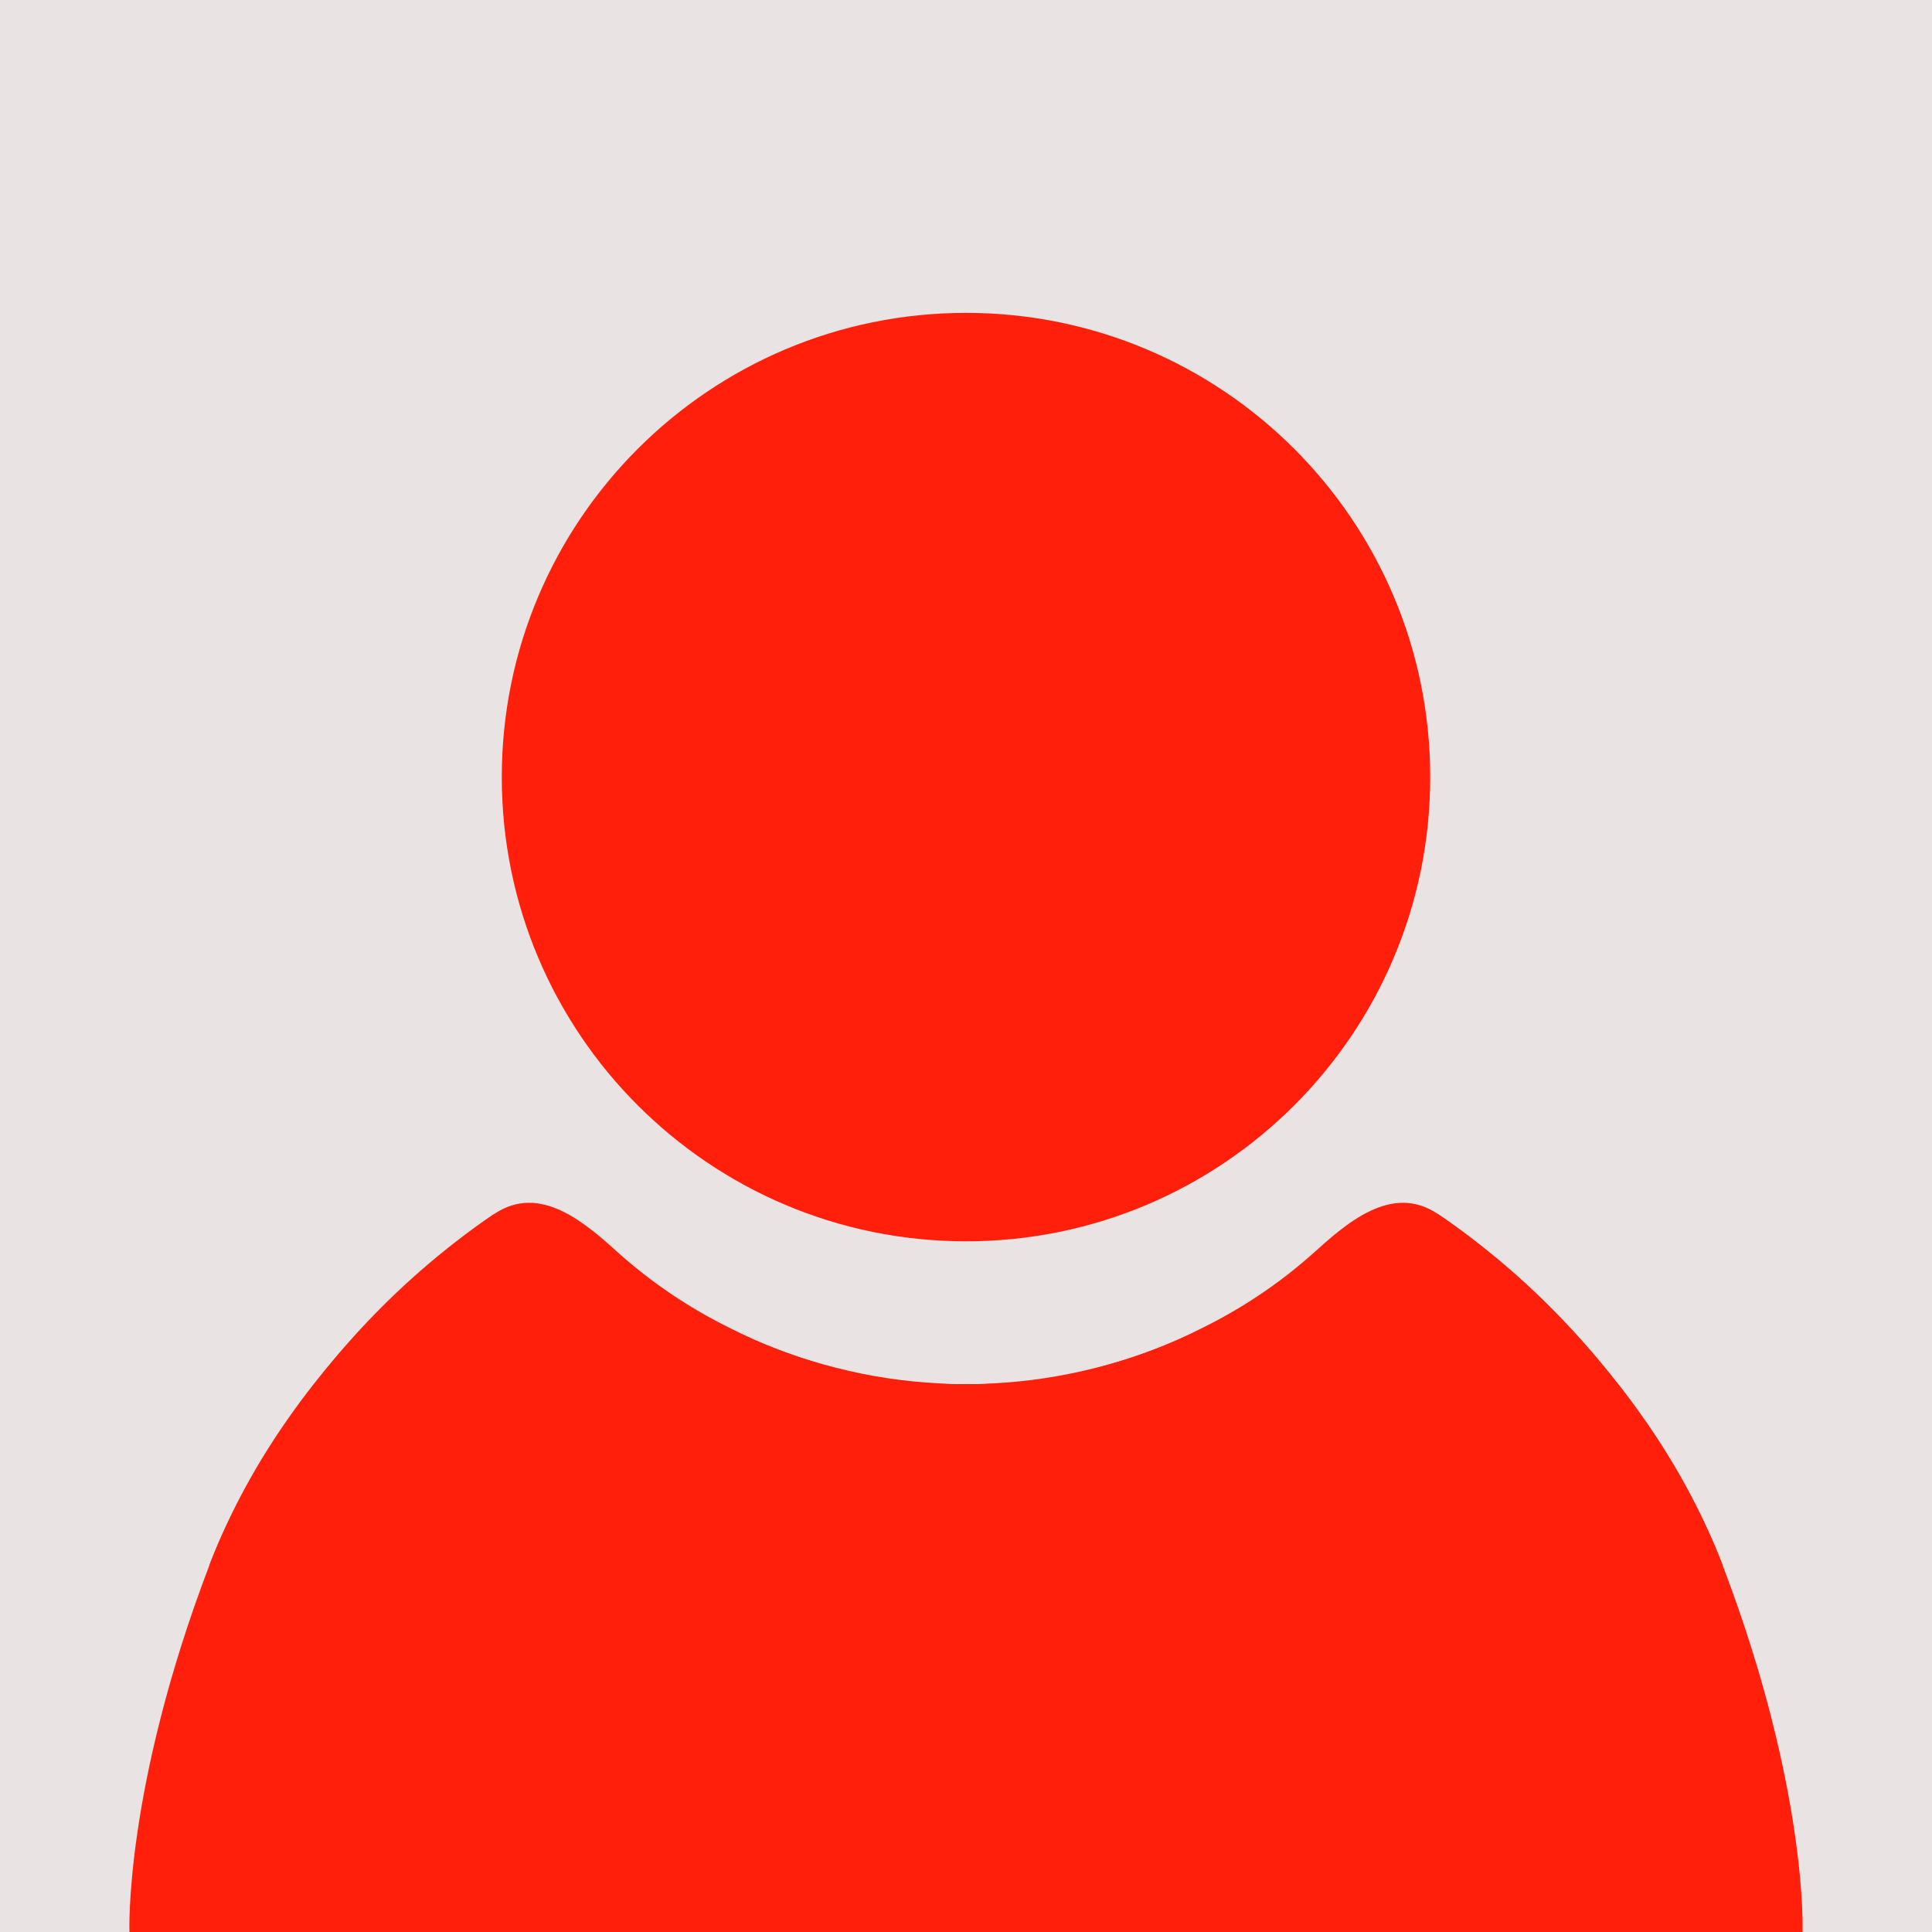
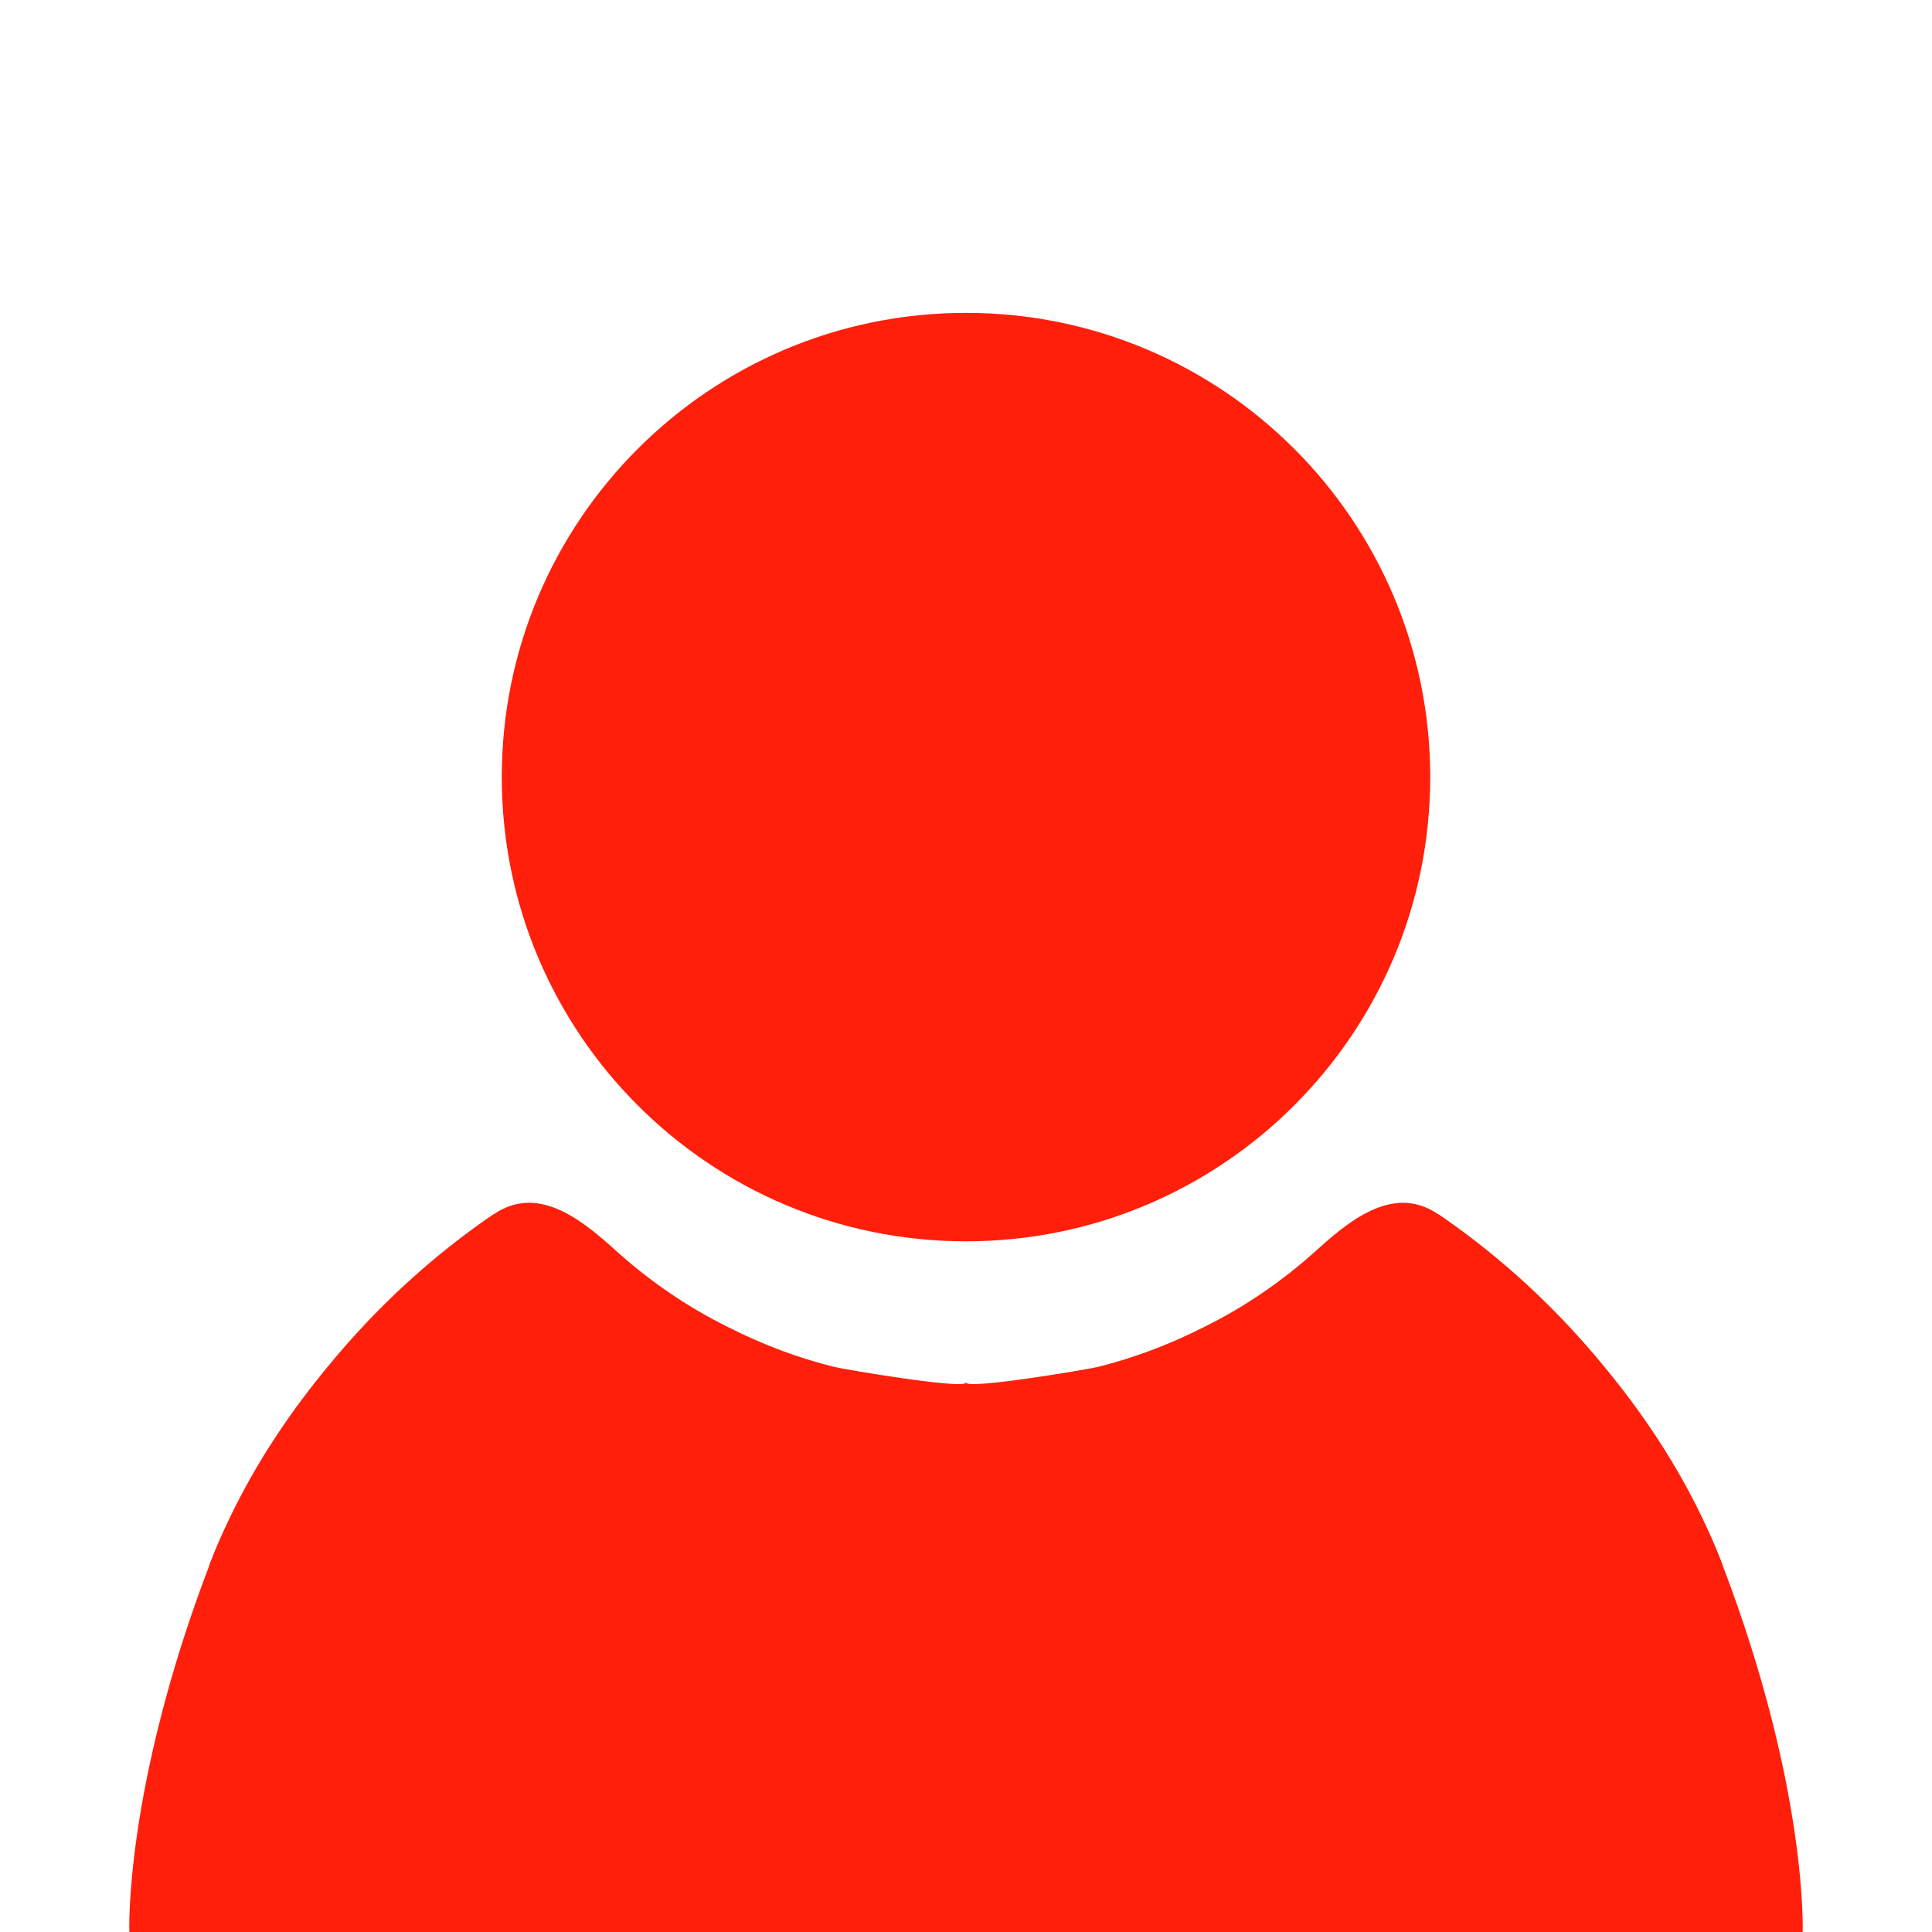
- <svg xmlns="http://www.w3.org/2000/svg" viewBox="0 0 360 360">
-   <defs>
-     <style>.a{fill:#e9e3e3;}.b{fill:#ff1f0a;}</style>
-   </defs>
-   <rect class="a" width="360" height="360" />
-   <path class="b" d="M39,291.7s13.6-38.8,53.1-65.5c8.6-5.8,17.1,1.8,23.4,7.5a91.78,91.78,0,0,0,20.2,13.6,93.72,93.72,0,0,0,19.7,7.4c2.1.5,24.6,4.3,24.6,2.9V360C180,359.9,98.6,365,39,291.7Z" />
-   <path class="b" d="M321,291.7s-13.6-38.8-53.1-65.5c-8.6-5.8-17.1,1.8-23.4,7.5a91.78,91.78,0,0,1-20.2,13.6,93.72,93.72,0,0,1-19.7,7.4c-2.1.5-24.6,4.3-24.6,2.9V360C180,359.9,261.4,365,321,291.7Z" />
-   <circle class="a" cx="180" cy="160.6" r="97.3" />
-   <circle class="b" cx="180" cy="144.8" r="86.5" />
-   <path class="b" d="M92.1,226.2S54.9,250,39,291.7,24.12,360,24.12,360H180Z" />
-   <path class="b" d="M267.9,226.2S305.1,250,321,291.7,335.88,360,335.88,360H180Z" />
+ <svg xmlns="http://www.w3.org/2000/svg" version="1.1" id="Layer_1" x="0px" y="0px" viewBox="0 0 360 360" style="enable-background:new 0 0 360 360;" xml:space="preserve">
+   <style type="text/css">
+ 	.st0{fill:none;}
+ 	.st1{fill:#FF1F0A;}
+ </style>
+   <rect class="st0" width="360" height="360" />
+   <path class="st1" d="M39,291.7c0,0,13.6-38.8,53.1-65.5c8.6-5.8,17.1,1.8,23.4,7.5c6.1,5.4,12.9,10,20.2,13.6  c6.3,3.2,12.9,5.7,19.7,7.4c2.1,0.5,24.6,4.3,24.6,2.9V360C180,359.9,98.6,365,39,291.7z" />
+   <path class="st1" d="M321,291.7c0,0-13.6-38.8-53.1-65.5c-8.6-5.8-17.1,1.8-23.4,7.5c-6.1,5.4-12.9,10-20.2,13.6  c-6.3,3.2-12.9,5.7-19.7,7.4c-2.1,0.5-24.6,4.3-24.6,2.9V360C180,359.9,261.4,365,321,291.7z" />
+   <circle class="st0" cx="180" cy="160.6" r="97.3" />
+   <circle class="st1" cx="180" cy="144.8" r="86.5" />
+   <path class="st1" d="M92.1,226.2c0,0-37.2,23.8-53.1,65.5S24.1,360,24.1,360H180L92.1,226.2z" />
+   <path class="st1" d="M267.9,226.2c0,0,37.2,23.8,53.1,65.5s14.9,68.3,14.9,68.3H180L267.9,226.2z" />
+   <rect x="177" y="257.9" class="st1" width="7.7" height="102.1" />
</svg>
